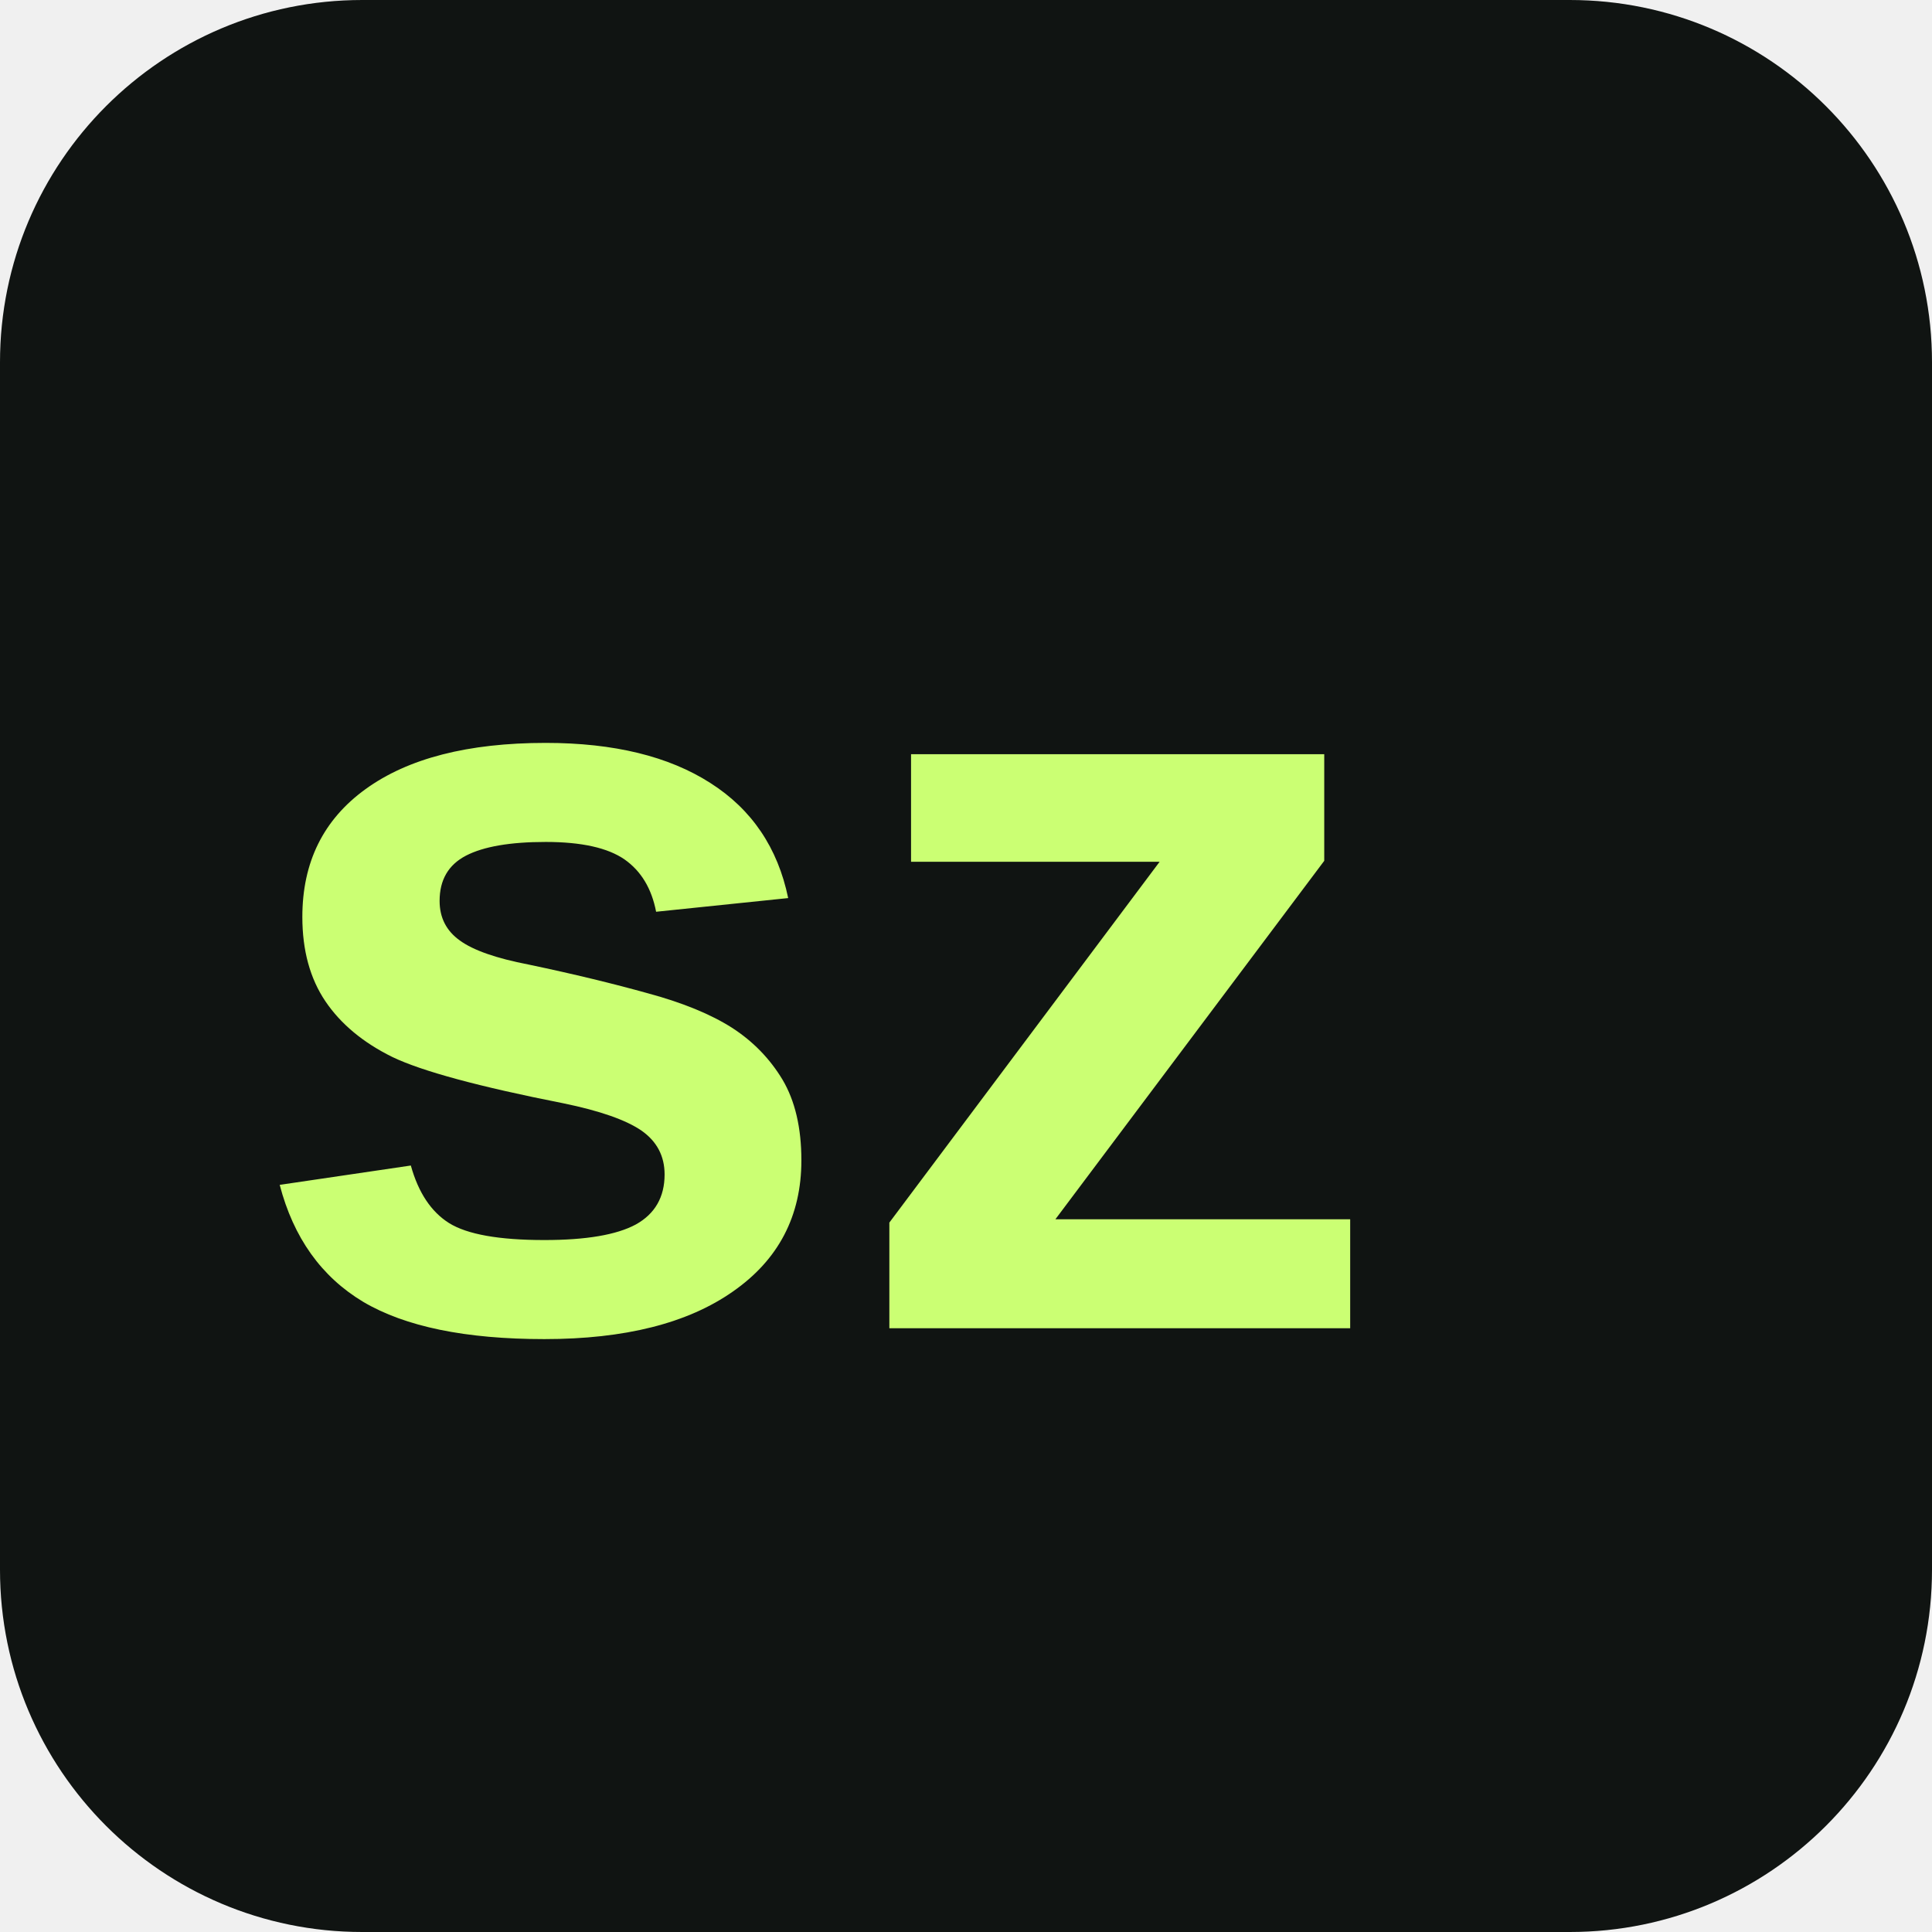
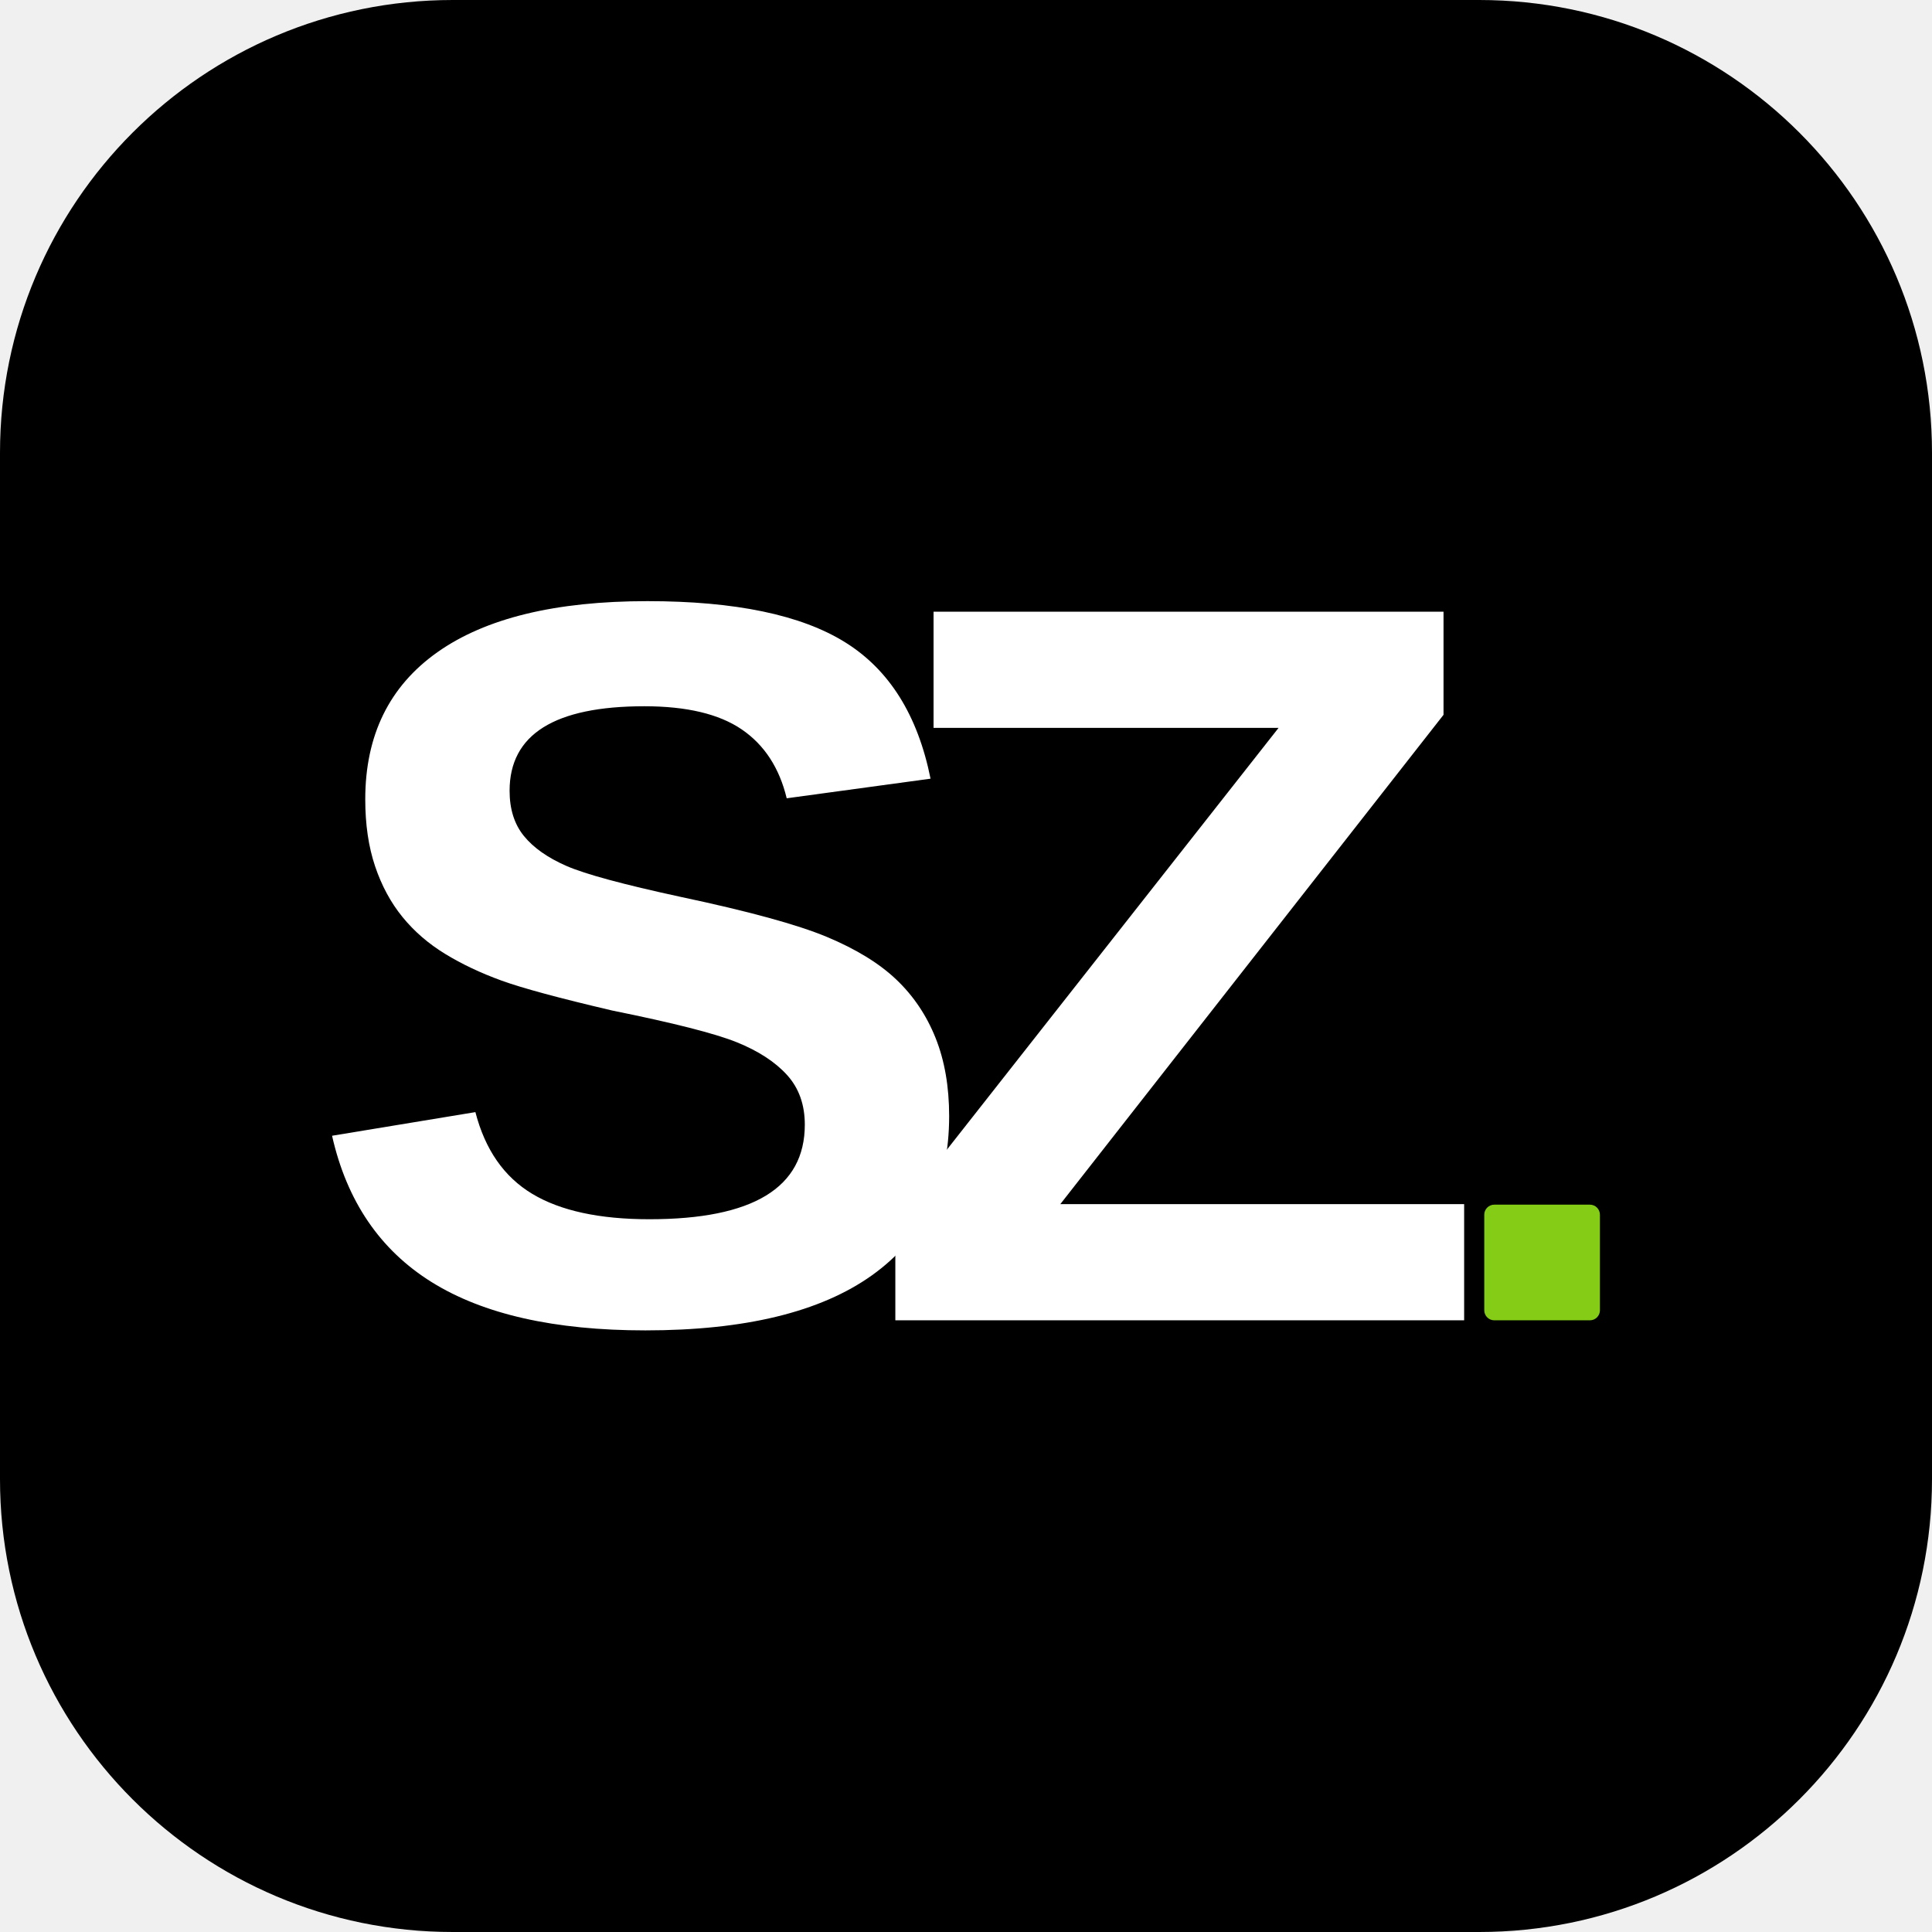
- <svg xmlns="http://www.w3.org/2000/svg" viewBox="0 0 64 64">
-   <rect width="64" height="64" rx="12" fill="#101412" />
-   <text x="8" y="44" font-family="Arial,sans-serif" font-size="36" font-weight="bold" fill="#cbff73">sz</text>
+ <svg xmlns="http://www.w3.org/2000/svg" width="256" height="256" viewBox="0 0 256 256" fill="none">
+   <rect width="256" height="256" rx="60" fill="#000000" />
+   <g transform="translate(44.00, 174.95) scale(0.06664, -0.06664)">
+     <path d="M1286 406Q1286 199 1132.5 89.5Q979 -20 682 -20Q411 -20 257.0 76.0Q103 172 59 367L344 414Q373 302 457.0 251.5Q541 201 690 201Q999 201 999 389Q999 449 963.5 488.0Q928 527 863.5 553.0Q799 579 616 616Q458 653 396.0 675.5Q334 698 284.0 728.5Q234 759 199.0 802.0Q164 845 144.5 903.0Q125 961 125 1036Q125 1227 268.5 1328.5Q412 1430 686 1430Q948 1430 1079.5 1348.0Q1211 1266 1249 1077L963 1038Q941 1129 873.5 1175.0Q806 1221 680 1221Q412 1221 412 1053Q412 998 440.5 963.0Q469 928 525.0 903.5Q581 879 752 842Q955 799 1042.5 762.5Q1130 726 1181.0 677.5Q1232 629 1259.0 561.5Q1286 494 1286 406Z" transform="translate(-59, 0)" fill="#FFFFFF" />
+     <path d="M1192 0H61V209L823 1178H137V1409H1151V1204L389 231H1192Z" transform="translate(1059, 0)" fill="#FFFFFF" />
+     <rect x="2291" y="0" width="230" height="230" rx="20" fill="#84CC16" />
+   </g>
</svg>
